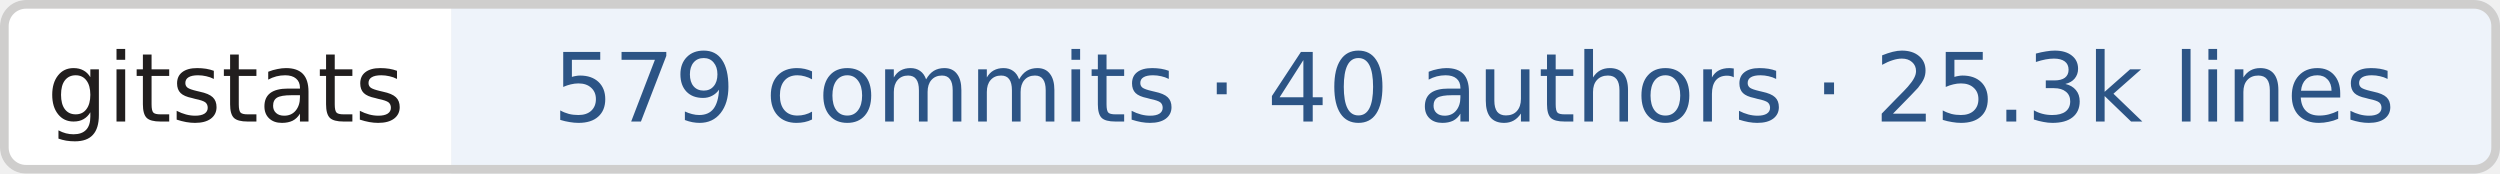
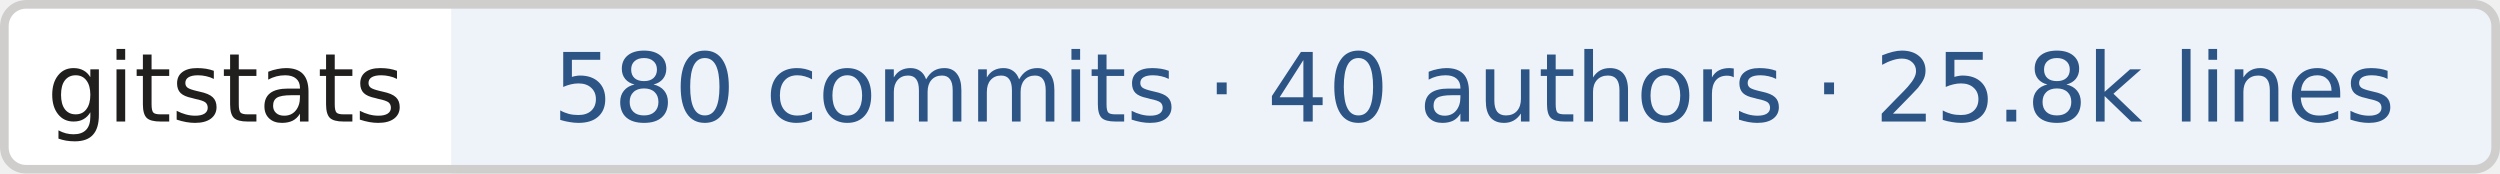
- <svg xmlns="http://www.w3.org/2000/svg" width="288" height="20" role="img" aria-label="gitstats: 579 commits · 40 authors · 25.3k lines">
+ <svg xmlns="http://www.w3.org/2000/svg" width="288" height="20" role="img" aria-label="gitstats: 580 commits · 40 authors · 25.8k lines">
  <clipPath id="r">
    <rect width="288" height="20" rx="3" fill="#fff" />
  </clipPath>
  <g clip-path="url(#r)">
    <rect x="0" width="52" height="20" fill="#fff" />
    <rect x="52" width="236" height="20" fill="#eef3fa" />
  </g>
  <rect x=".5" y=".5" width="287" height="19" rx="2.5" fill="none" stroke="#cfcecd" />
  <g text-anchor="middle" font-family="Verdana,Geneva,DejaVu Sans,sans-serif" font-size="11" text-rendering="geometricPrecision">
    <text x="26.0" y="14.0" fill="#211e1e" textLength="42.0">gitstats</text>
-     <text x="169.8" y="14.0" fill="#2c5485" textLength="225.5">579 commits · 40 authors · 25.3k lines</text>
+     <text x="169.8" y="14.0" fill="#2c5485" textLength="225.5">580 commits · 40 authors · 25.8k lines</text>
  </g>
</svg>
